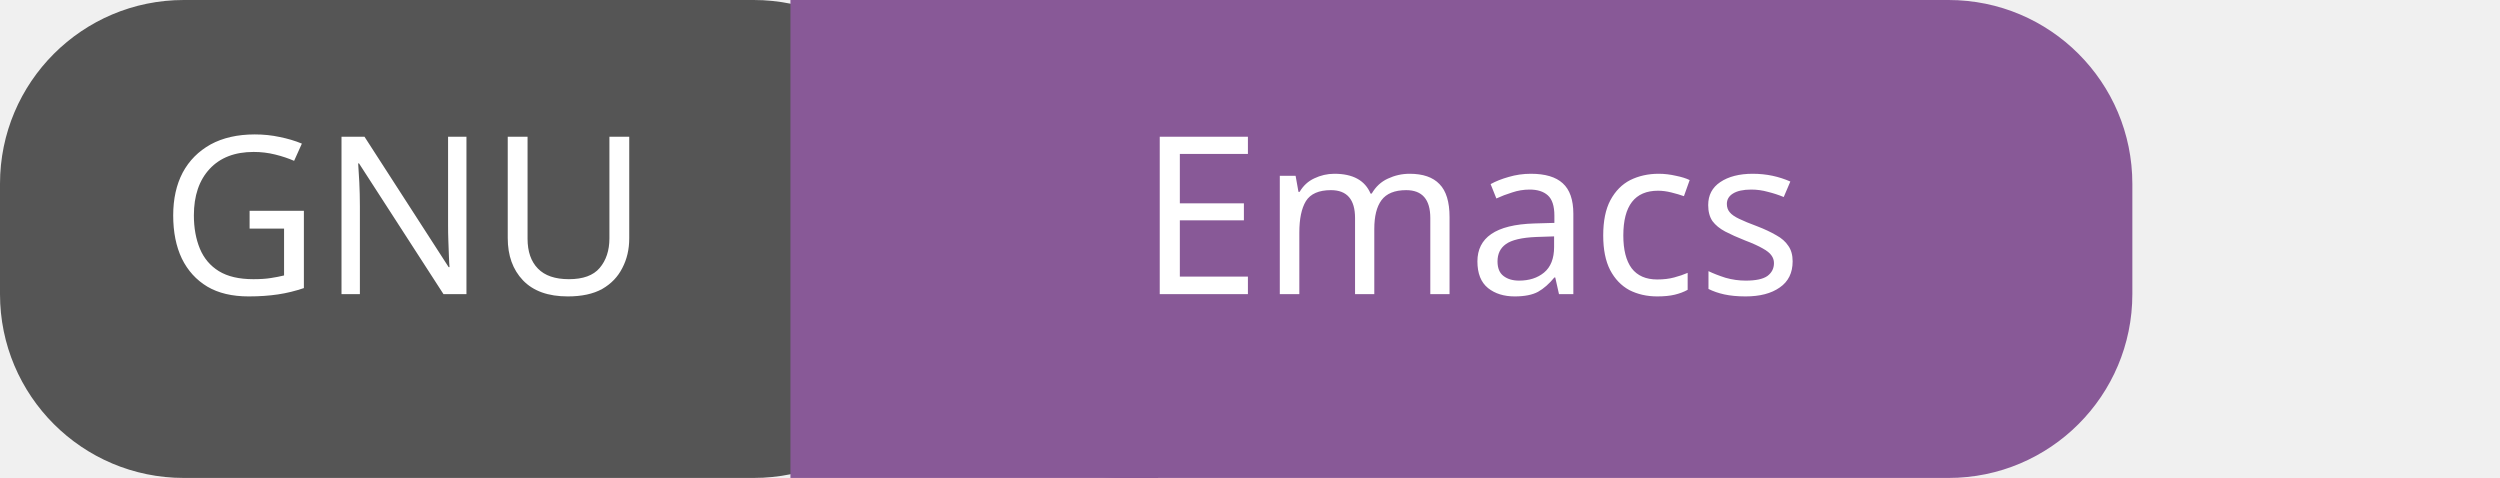
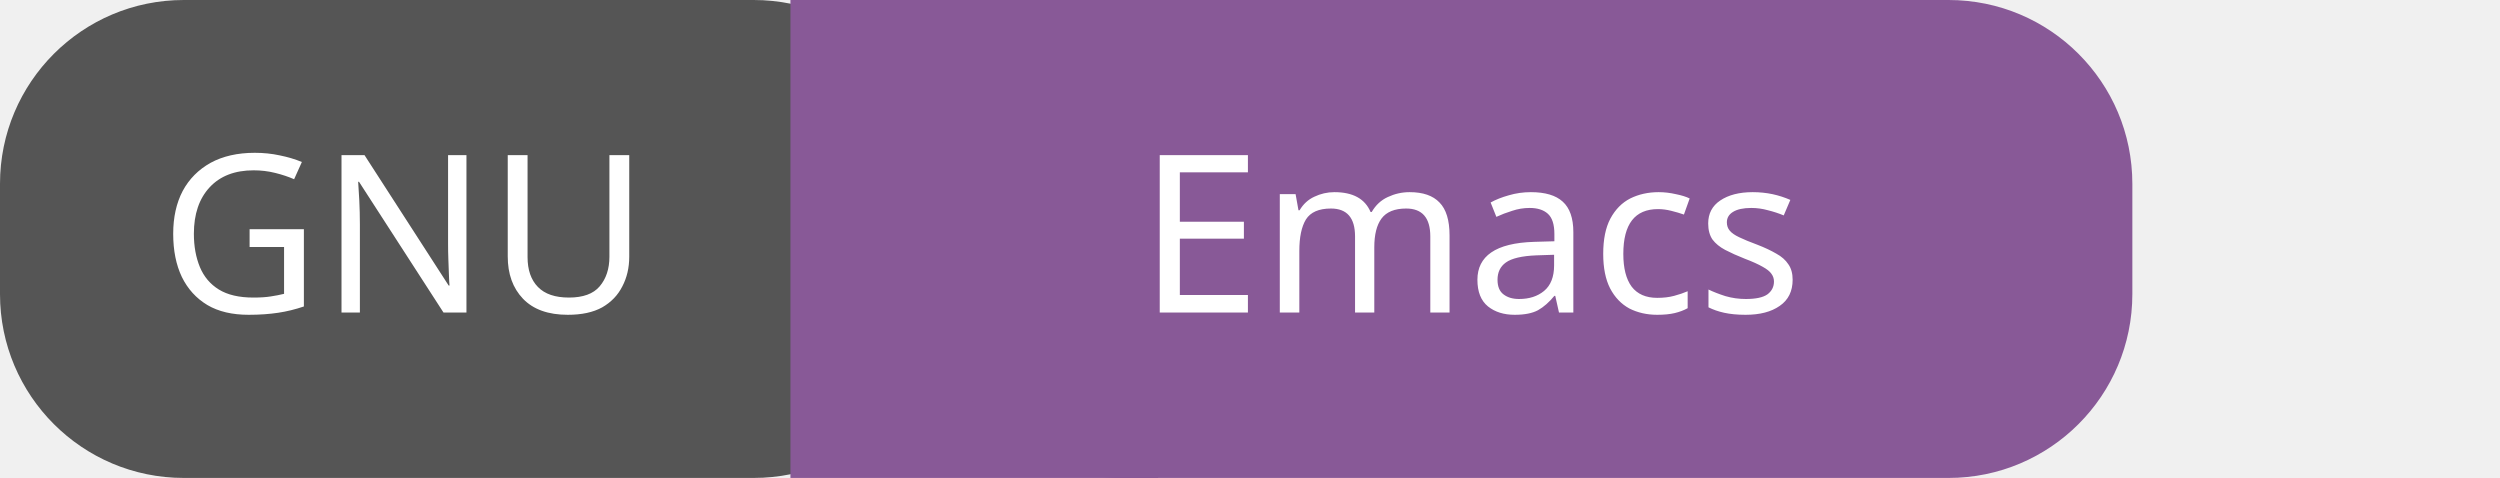
<svg xmlns="http://www.w3.org/2000/svg" id="gnu-emacs" width="136" height="26" viewBox="0 0 136 26">
  <g shape-rendering="geometricPrecision">
    <rect x="0" width="51" height="26" fill="#555" rx="10" ry="10" />
    <rect x="43" width="20" height="26" fill="#885997" rx="0" ry="0" />
    <rect x="51" width="65" height="26" fill="#885997" rx="10" ry="10" />
  </g>
  <g text-anchor="middle" font-family="sans-serif" font-size="12">
-     <text fill="#fff" x="22" y="16">GNU</text>
-     <text fill="#fff" x="80" y="16">Emacs</text>
+     <text fill="#fff" x="22" y="17">GNU</text>
+     <text fill="#fff" x="80" y="17">Emacs</text>
  </g>
</svg>
